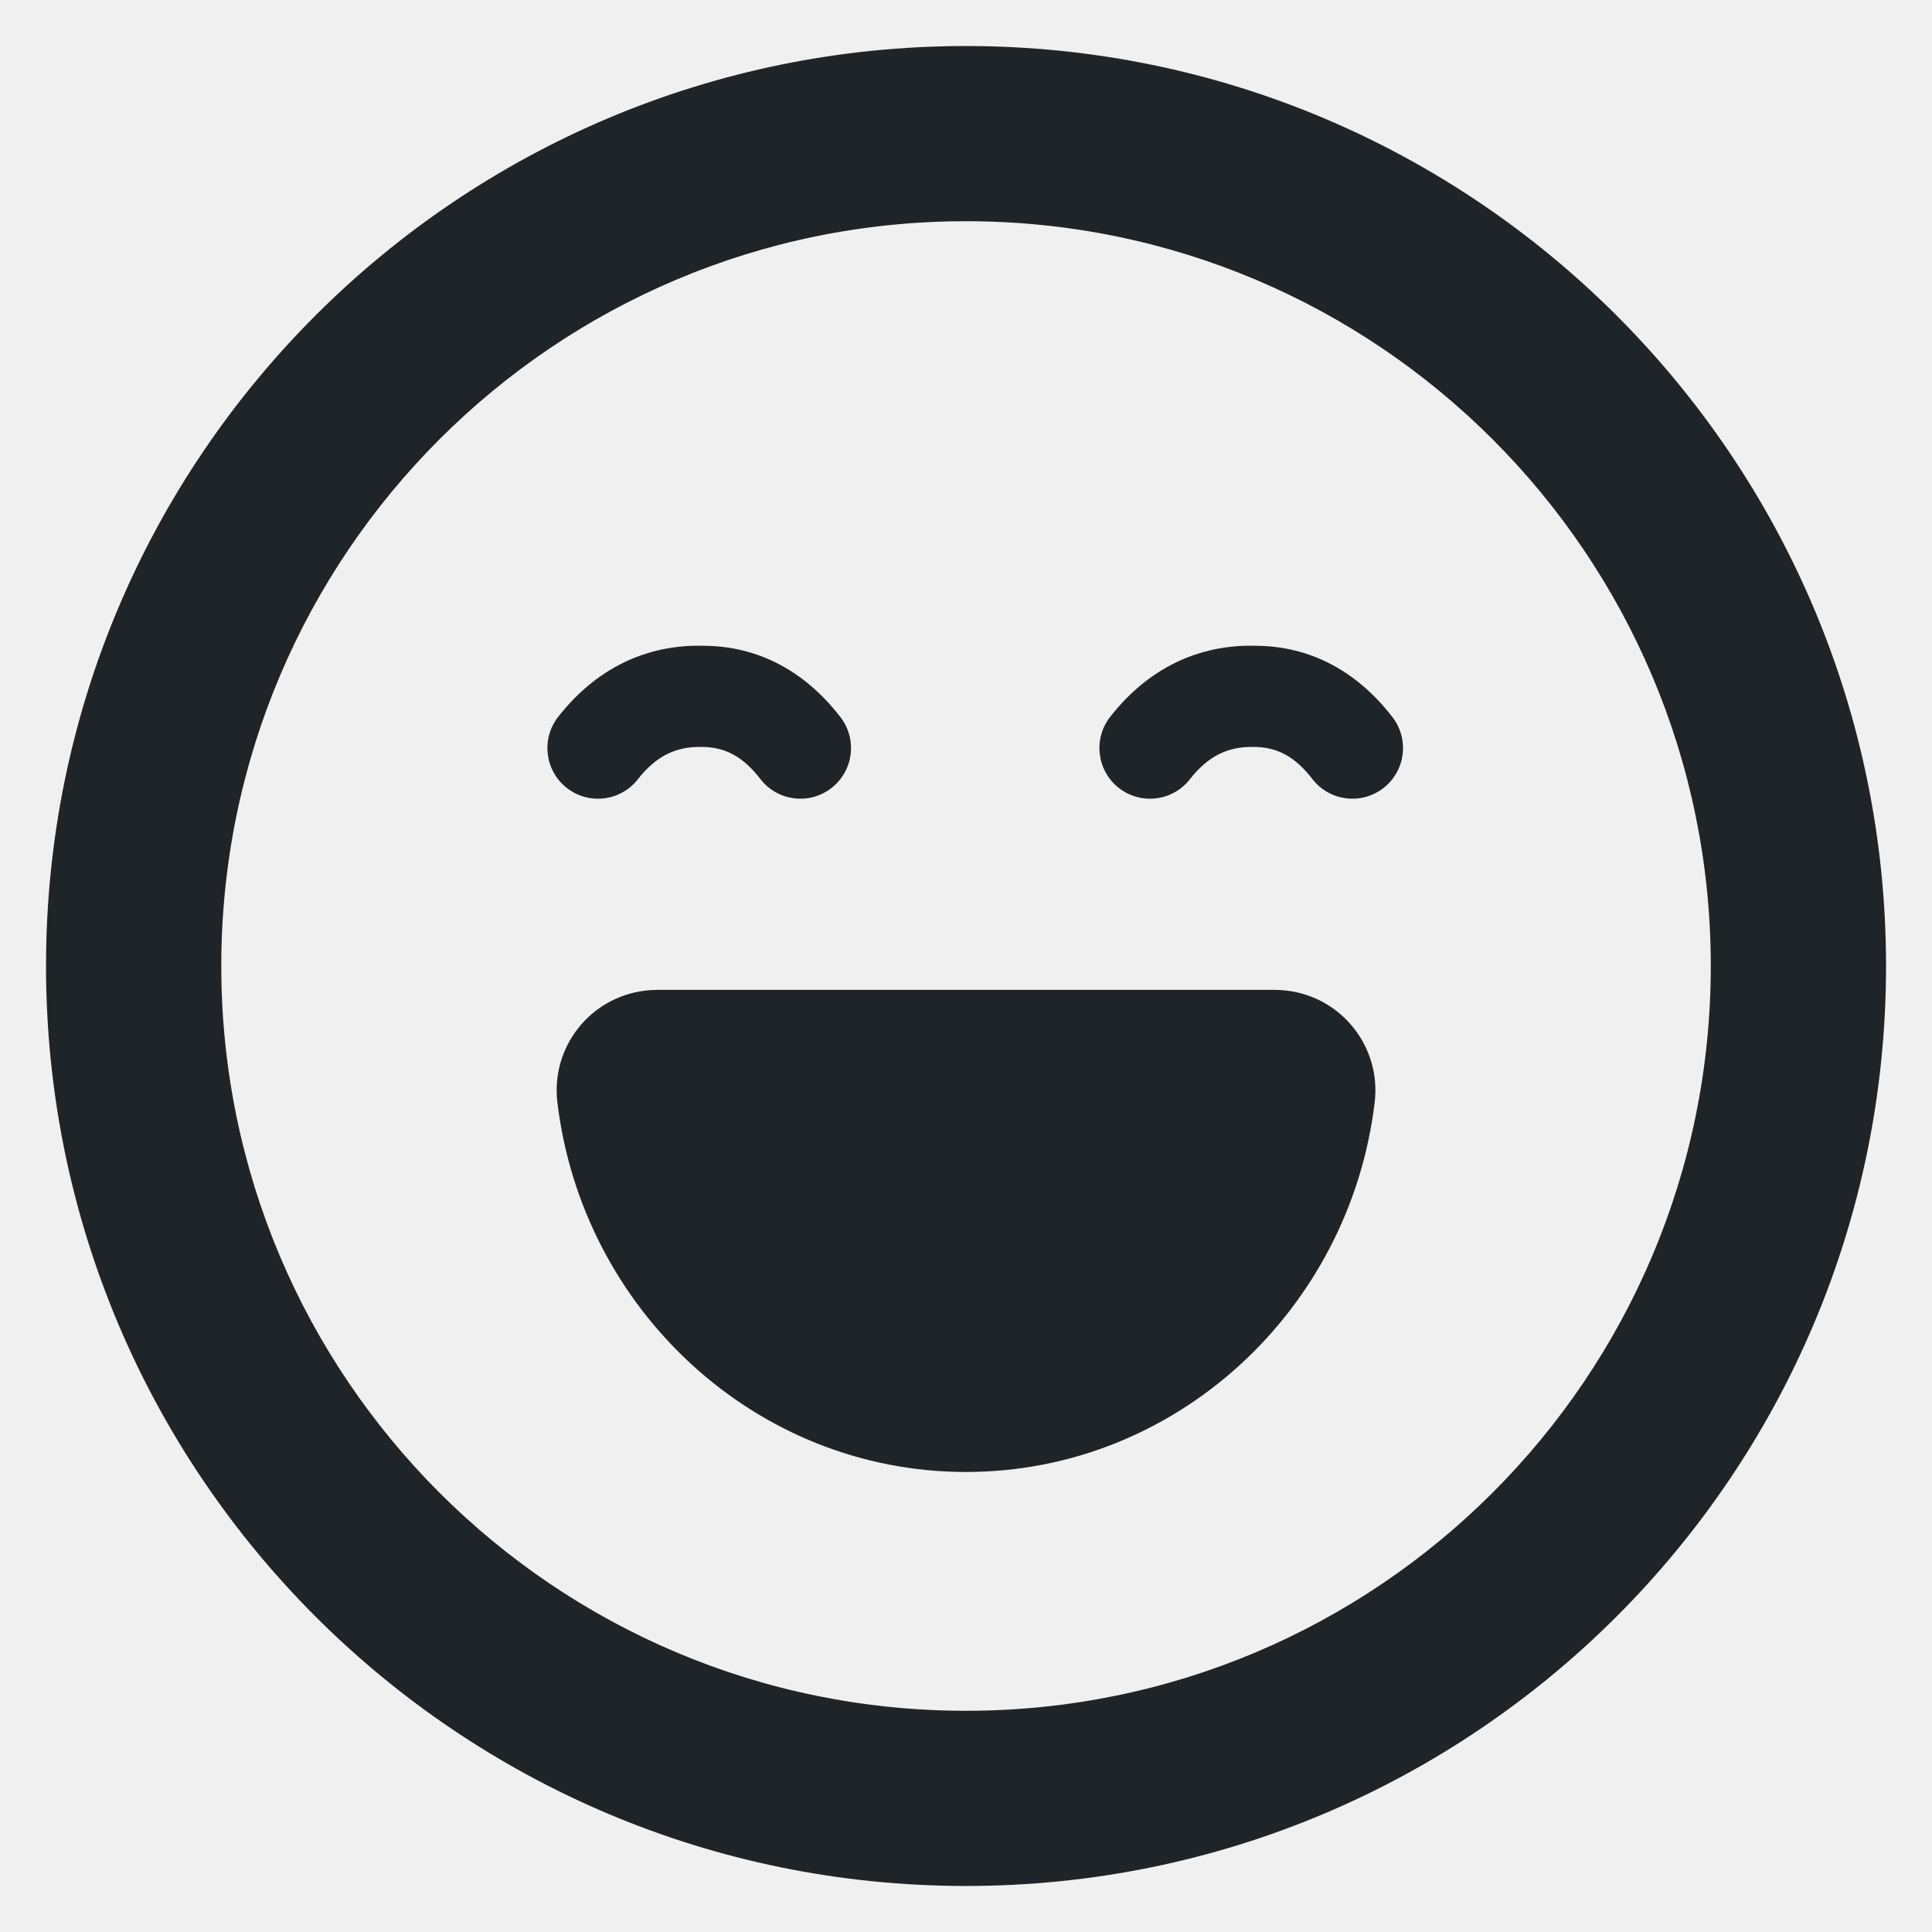
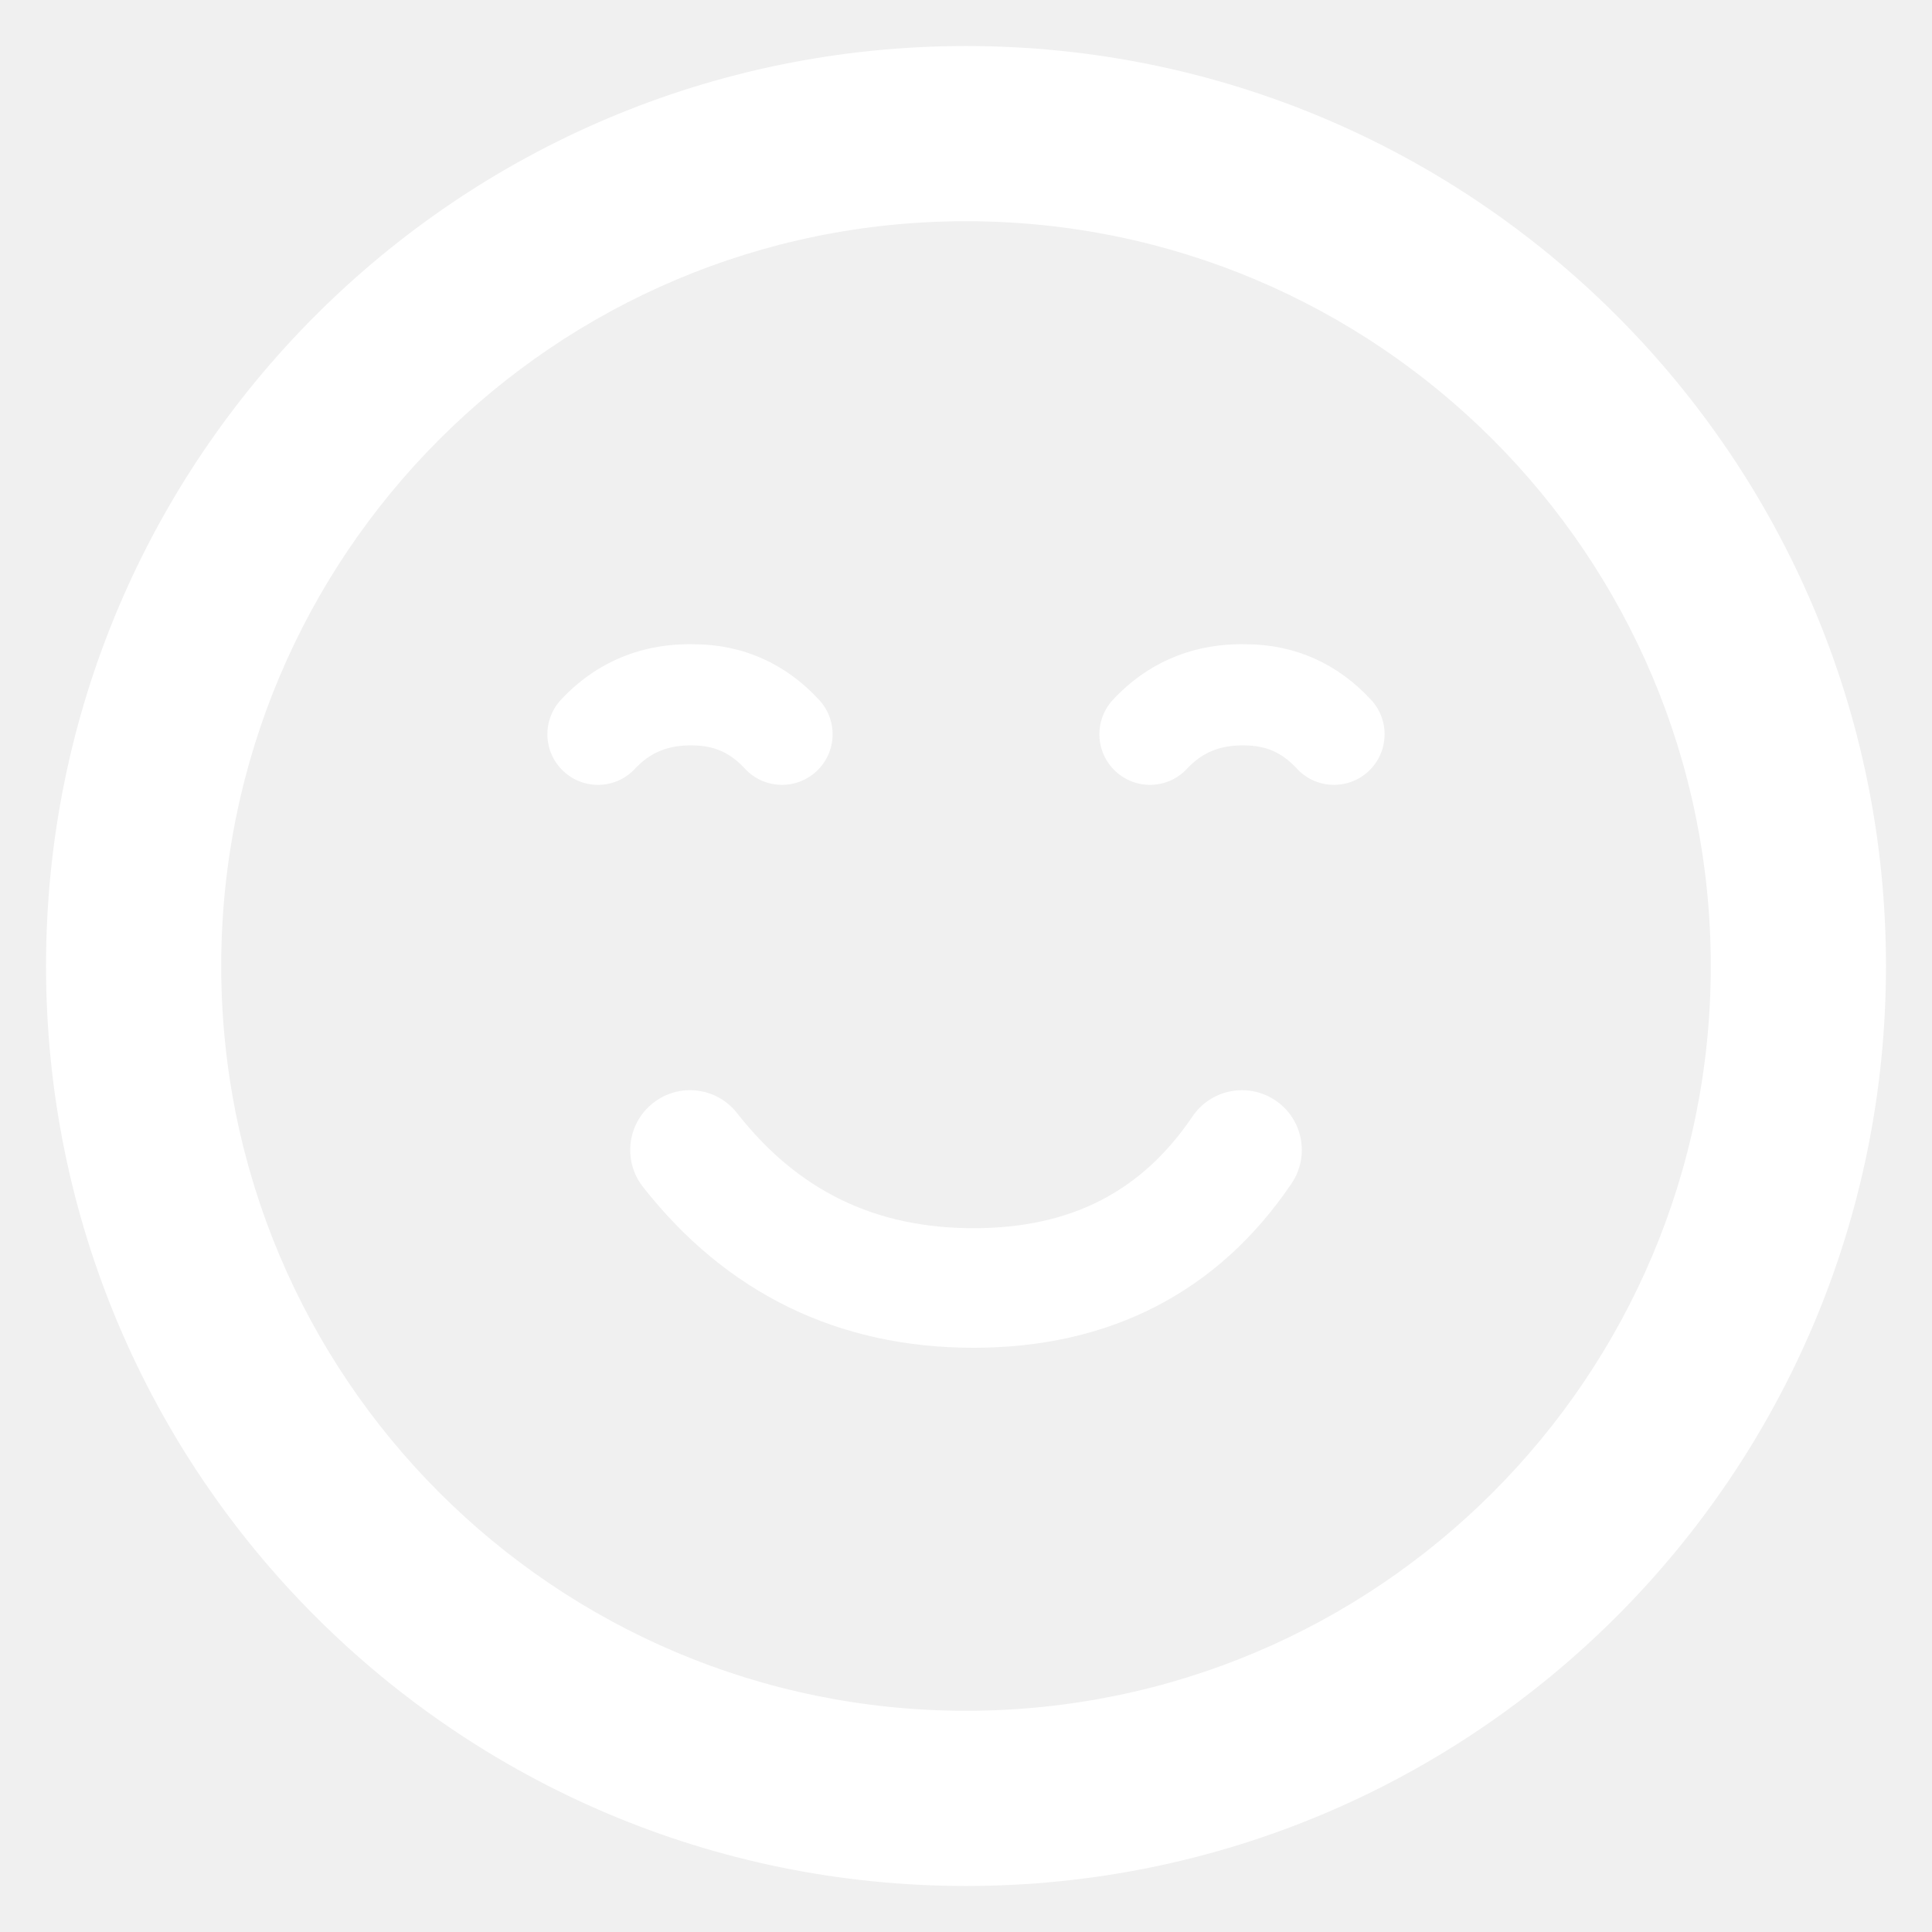
<svg xmlns="http://www.w3.org/2000/svg" width="28" height="28" viewBox="0 0 28 28" fill="none">
-   <rect width="28" height="28" fill="" />
-   <g clip-path="url(#clip0_19_1347)">
-     <rect width="1339" height="1594" transform="translate(-343 -1113)" fill="" />
-     <rect width="1339" height="1349" transform="translate(-343 -868)" fill="" />
-     <rect x="-242.5" y="-623.5" width="356" height="911" rx="4.5" stroke="#7B61FF" stroke-dasharray="10 5" />
-     <path fill-rule="evenodd" clip-rule="evenodd" d="M14 24.794C19.962 24.794 24.794 19.961 24.794 14C24.794 8.039 19.962 3.206 14 3.206C8.039 3.206 3.207 8.039 3.207 14C3.207 19.961 8.039 24.794 14 24.794ZM27.334 14C27.334 21.364 21.364 27.333 14 27.333C6.637 27.333 0.667 21.364 0.667 14C0.667 6.636 6.637 0.667 14 0.667C21.364 0.667 27.334 6.636 27.334 14Z" fill="#1F2429" />
-     <path d="M8.078 15.975C7.982 15.176 8.552 14.452 9.351 14.357C9.437 14.348 9.437 14.348 9.523 14.346H18.477C18.564 14.348 18.564 14.348 18.65 14.357C19.448 14.452 20.018 15.176 19.923 15.975C19.565 18.977 17.051 21.333 14 21.333C10.949 21.333 8.436 18.977 8.078 15.975Z" fill="#1F2429" />
-     <path d="M17.245 11.293C16.995 11.613 16.535 11.669 16.215 11.42C15.896 11.17 15.84 10.709 16.089 10.39C16.632 9.695 17.36 9.337 18.196 9.359C18.985 9.362 19.663 9.723 20.181 10.394C20.428 10.714 20.369 11.175 20.048 11.422C19.728 11.67 19.267 11.611 19.02 11.29C18.769 10.965 18.509 10.827 18.174 10.825C17.796 10.816 17.507 10.958 17.245 11.293Z" fill="#1F2429" />
-     <path d="M9.245 11.293C8.995 11.613 8.535 11.669 8.215 11.42C7.896 11.17 7.84 10.709 8.089 10.39C8.632 9.695 9.36 9.337 10.195 9.359C10.985 9.362 11.663 9.723 12.181 10.394C12.428 10.714 12.369 11.175 12.048 11.422C11.728 11.67 11.267 11.611 11.02 11.29C10.769 10.965 10.509 10.827 10.174 10.825C9.796 10.816 9.507 10.958 9.245 11.293Z" fill="#1F2429" />
-   </g>
-   <defs>
-     <clipPath id="clip0_19_1347">
-       <rect width="1339" height="1594" fill="" transform="translate(-343 -1113)" />
-     </clipPath>
-   </defs>
+   <path fill-rule="evenodd" clip-rule="evenodd" d="M14 24.794C19.961 24.794 24.794 19.961 24.794 14C24.794 8.039 19.961 3.206 14 3.206C8.039 3.206 3.206 8.039 3.206 14C3.206 19.961 8.039 24.794 14 24.794ZM27.333 14C27.333 21.364 21.364 27.333 14 27.333C6.636 27.333 0.667 21.364 0.667 14C0.667 6.636 6.636 0.667 14 0.667C21.364 0.667 27.333 6.636 27.333 14Z" fill="white" />
+   <path d="M10.682 16.132C10.387 15.755 9.842 15.689 9.466 15.985C9.089 16.28 9.023 16.825 9.318 17.201C10.528 18.744 12.149 19.533 14.108 19.533C16.084 19.533 17.653 18.727 18.718 17.152C18.986 16.756 18.882 16.217 18.486 15.949C18.089 15.681 17.55 15.785 17.282 16.181C16.544 17.272 15.518 17.8 14.108 17.8C12.681 17.8 11.563 17.256 10.682 16.132Z" fill="white" />
+   <path d="M17.203 11.141C16.927 11.438 16.463 11.454 16.167 11.178C15.87 10.902 15.854 10.438 16.13 10.141C16.64 9.594 17.304 9.321 18.056 9.337C18.765 9.339 19.386 9.616 19.873 10.145C20.147 10.443 20.128 10.906 19.83 11.181C19.532 11.455 19.068 11.436 18.794 11.138C18.582 10.908 18.35 10.805 18.038 10.803C17.686 10.796 17.425 10.903 17.203 11.141Z" fill="white" />
+   <path d="M9.203 11.141C8.927 11.438 8.463 11.454 8.167 11.178C7.87 10.902 7.854 10.438 8.13 10.141C8.64 9.594 9.304 9.321 10.056 9.337C10.765 9.339 11.386 9.616 11.873 10.145C12.147 10.443 12.128 10.906 11.83 11.181C11.532 11.455 11.068 11.436 10.794 11.138C10.582 10.908 10.35 10.805 10.038 10.803C9.686 10.796 9.425 10.903 9.203 11.141Z" fill="white" />
</svg>
